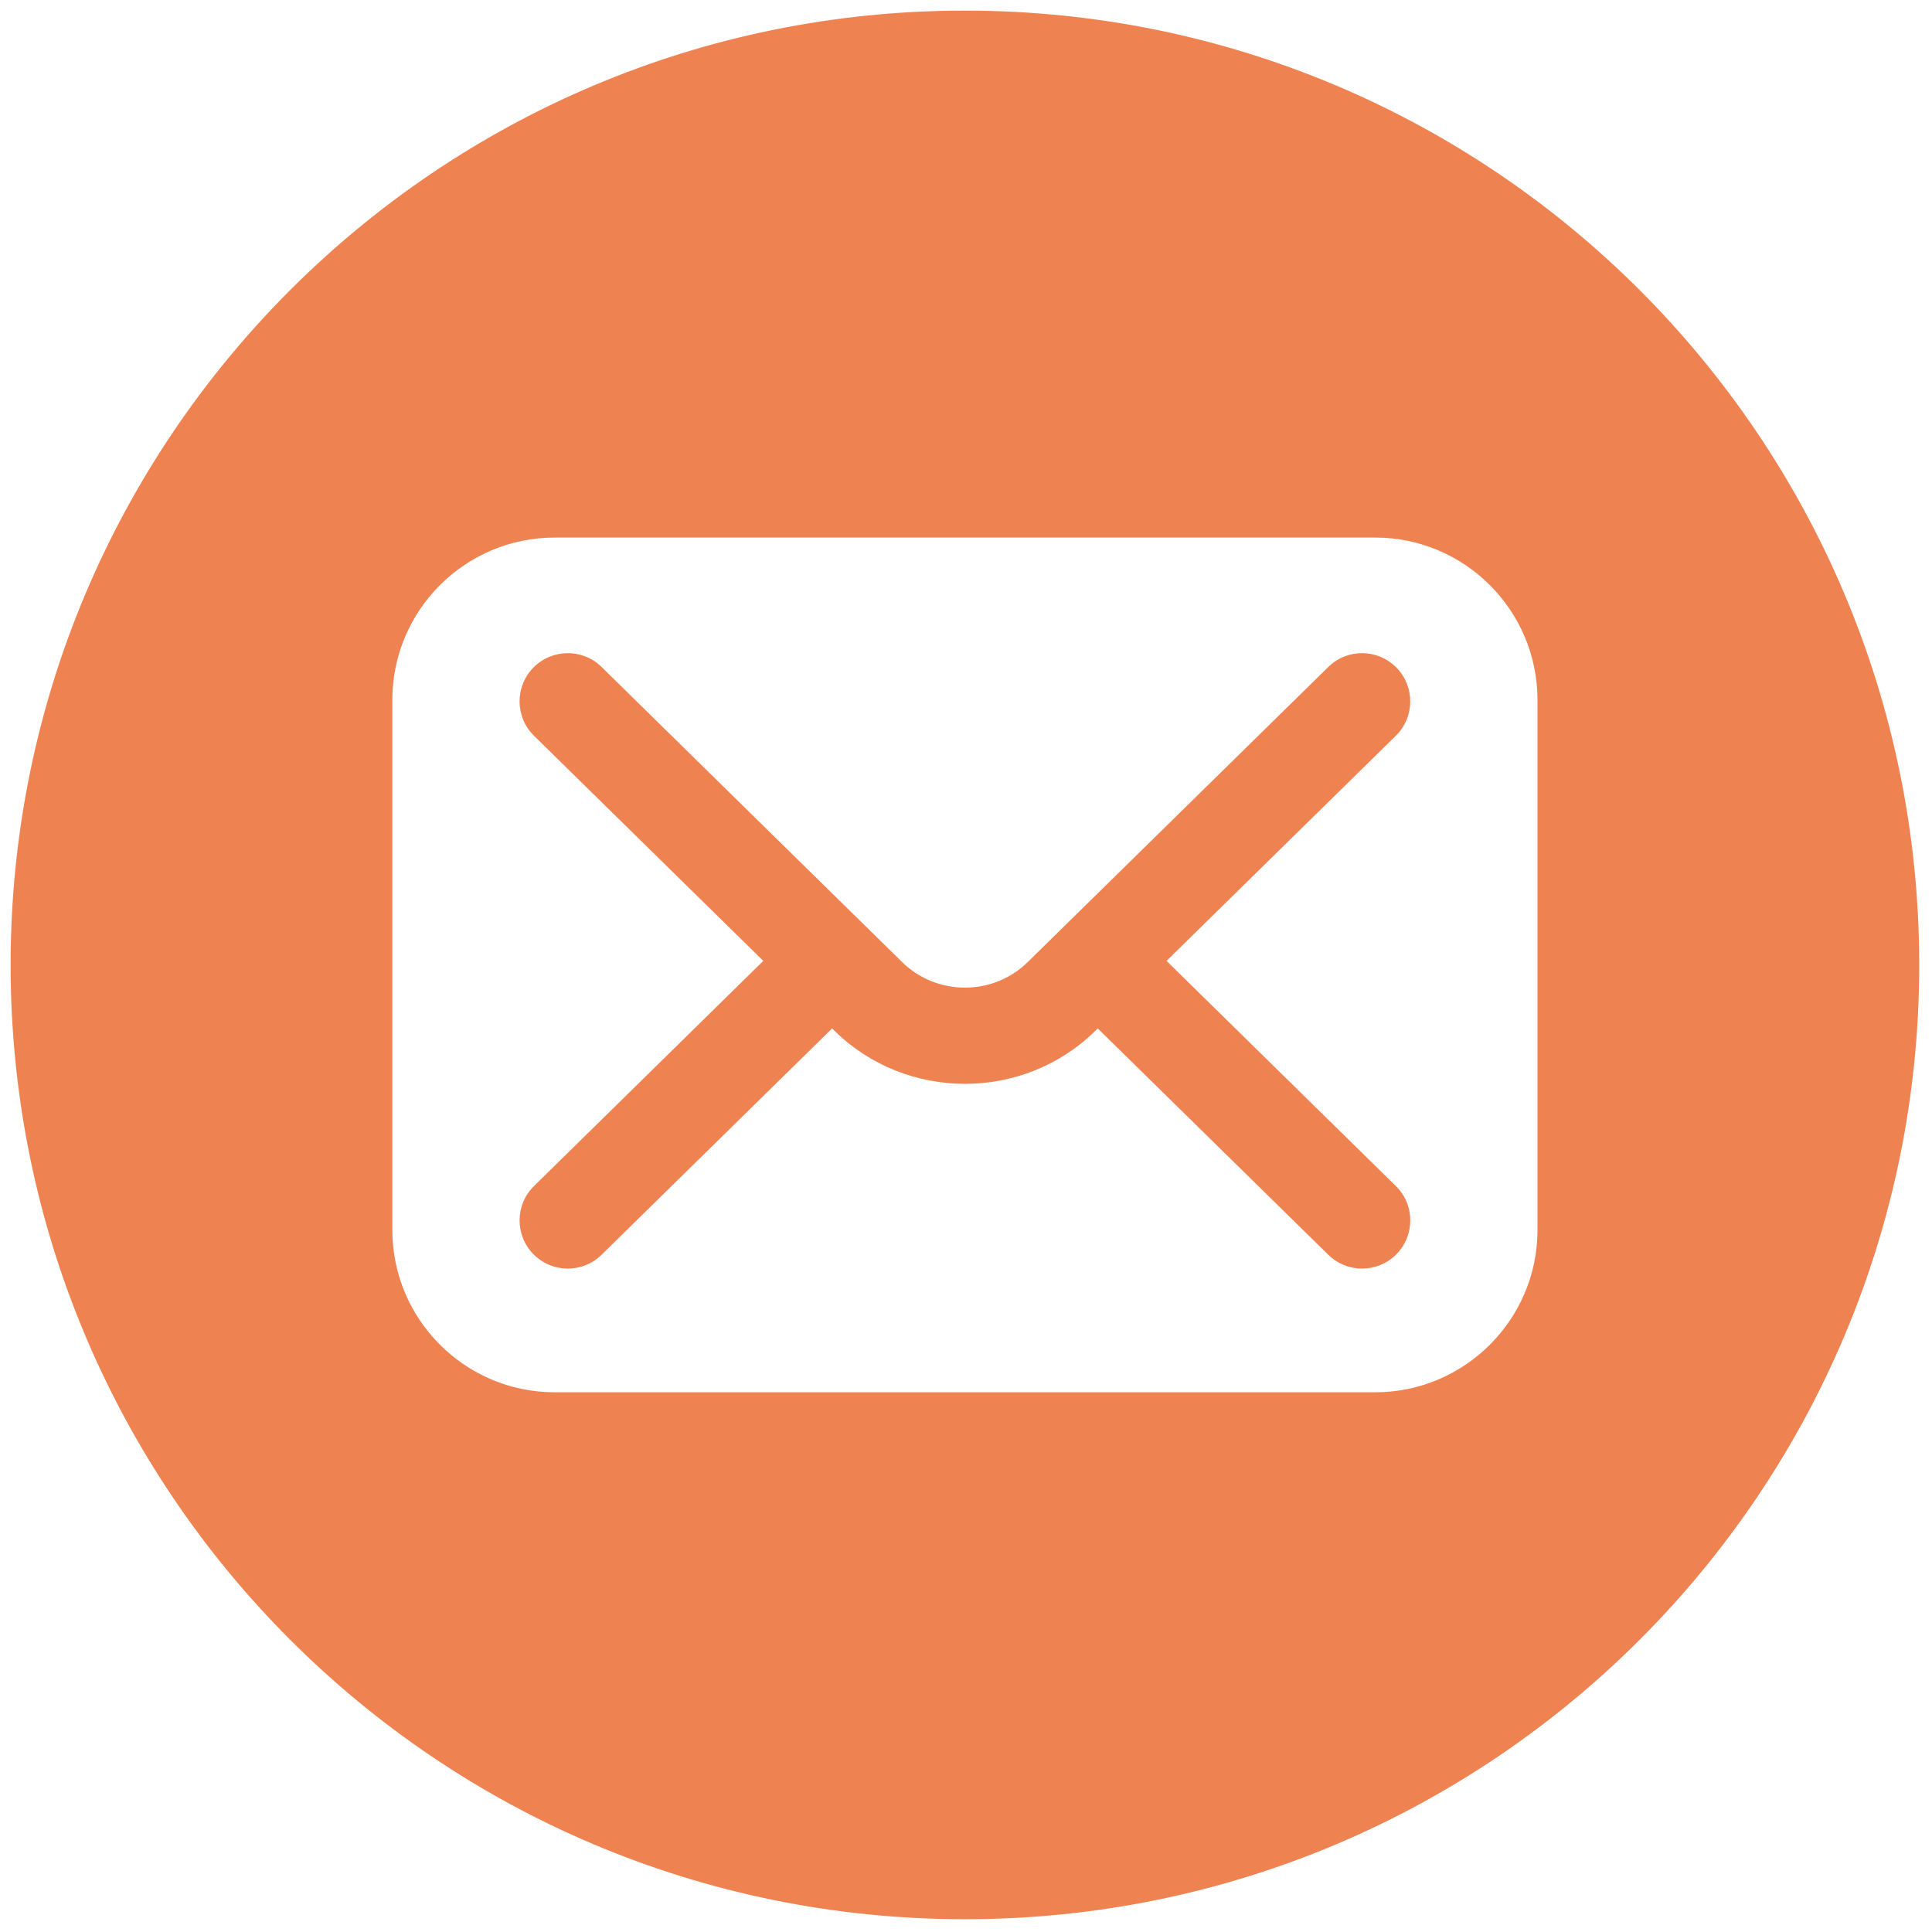
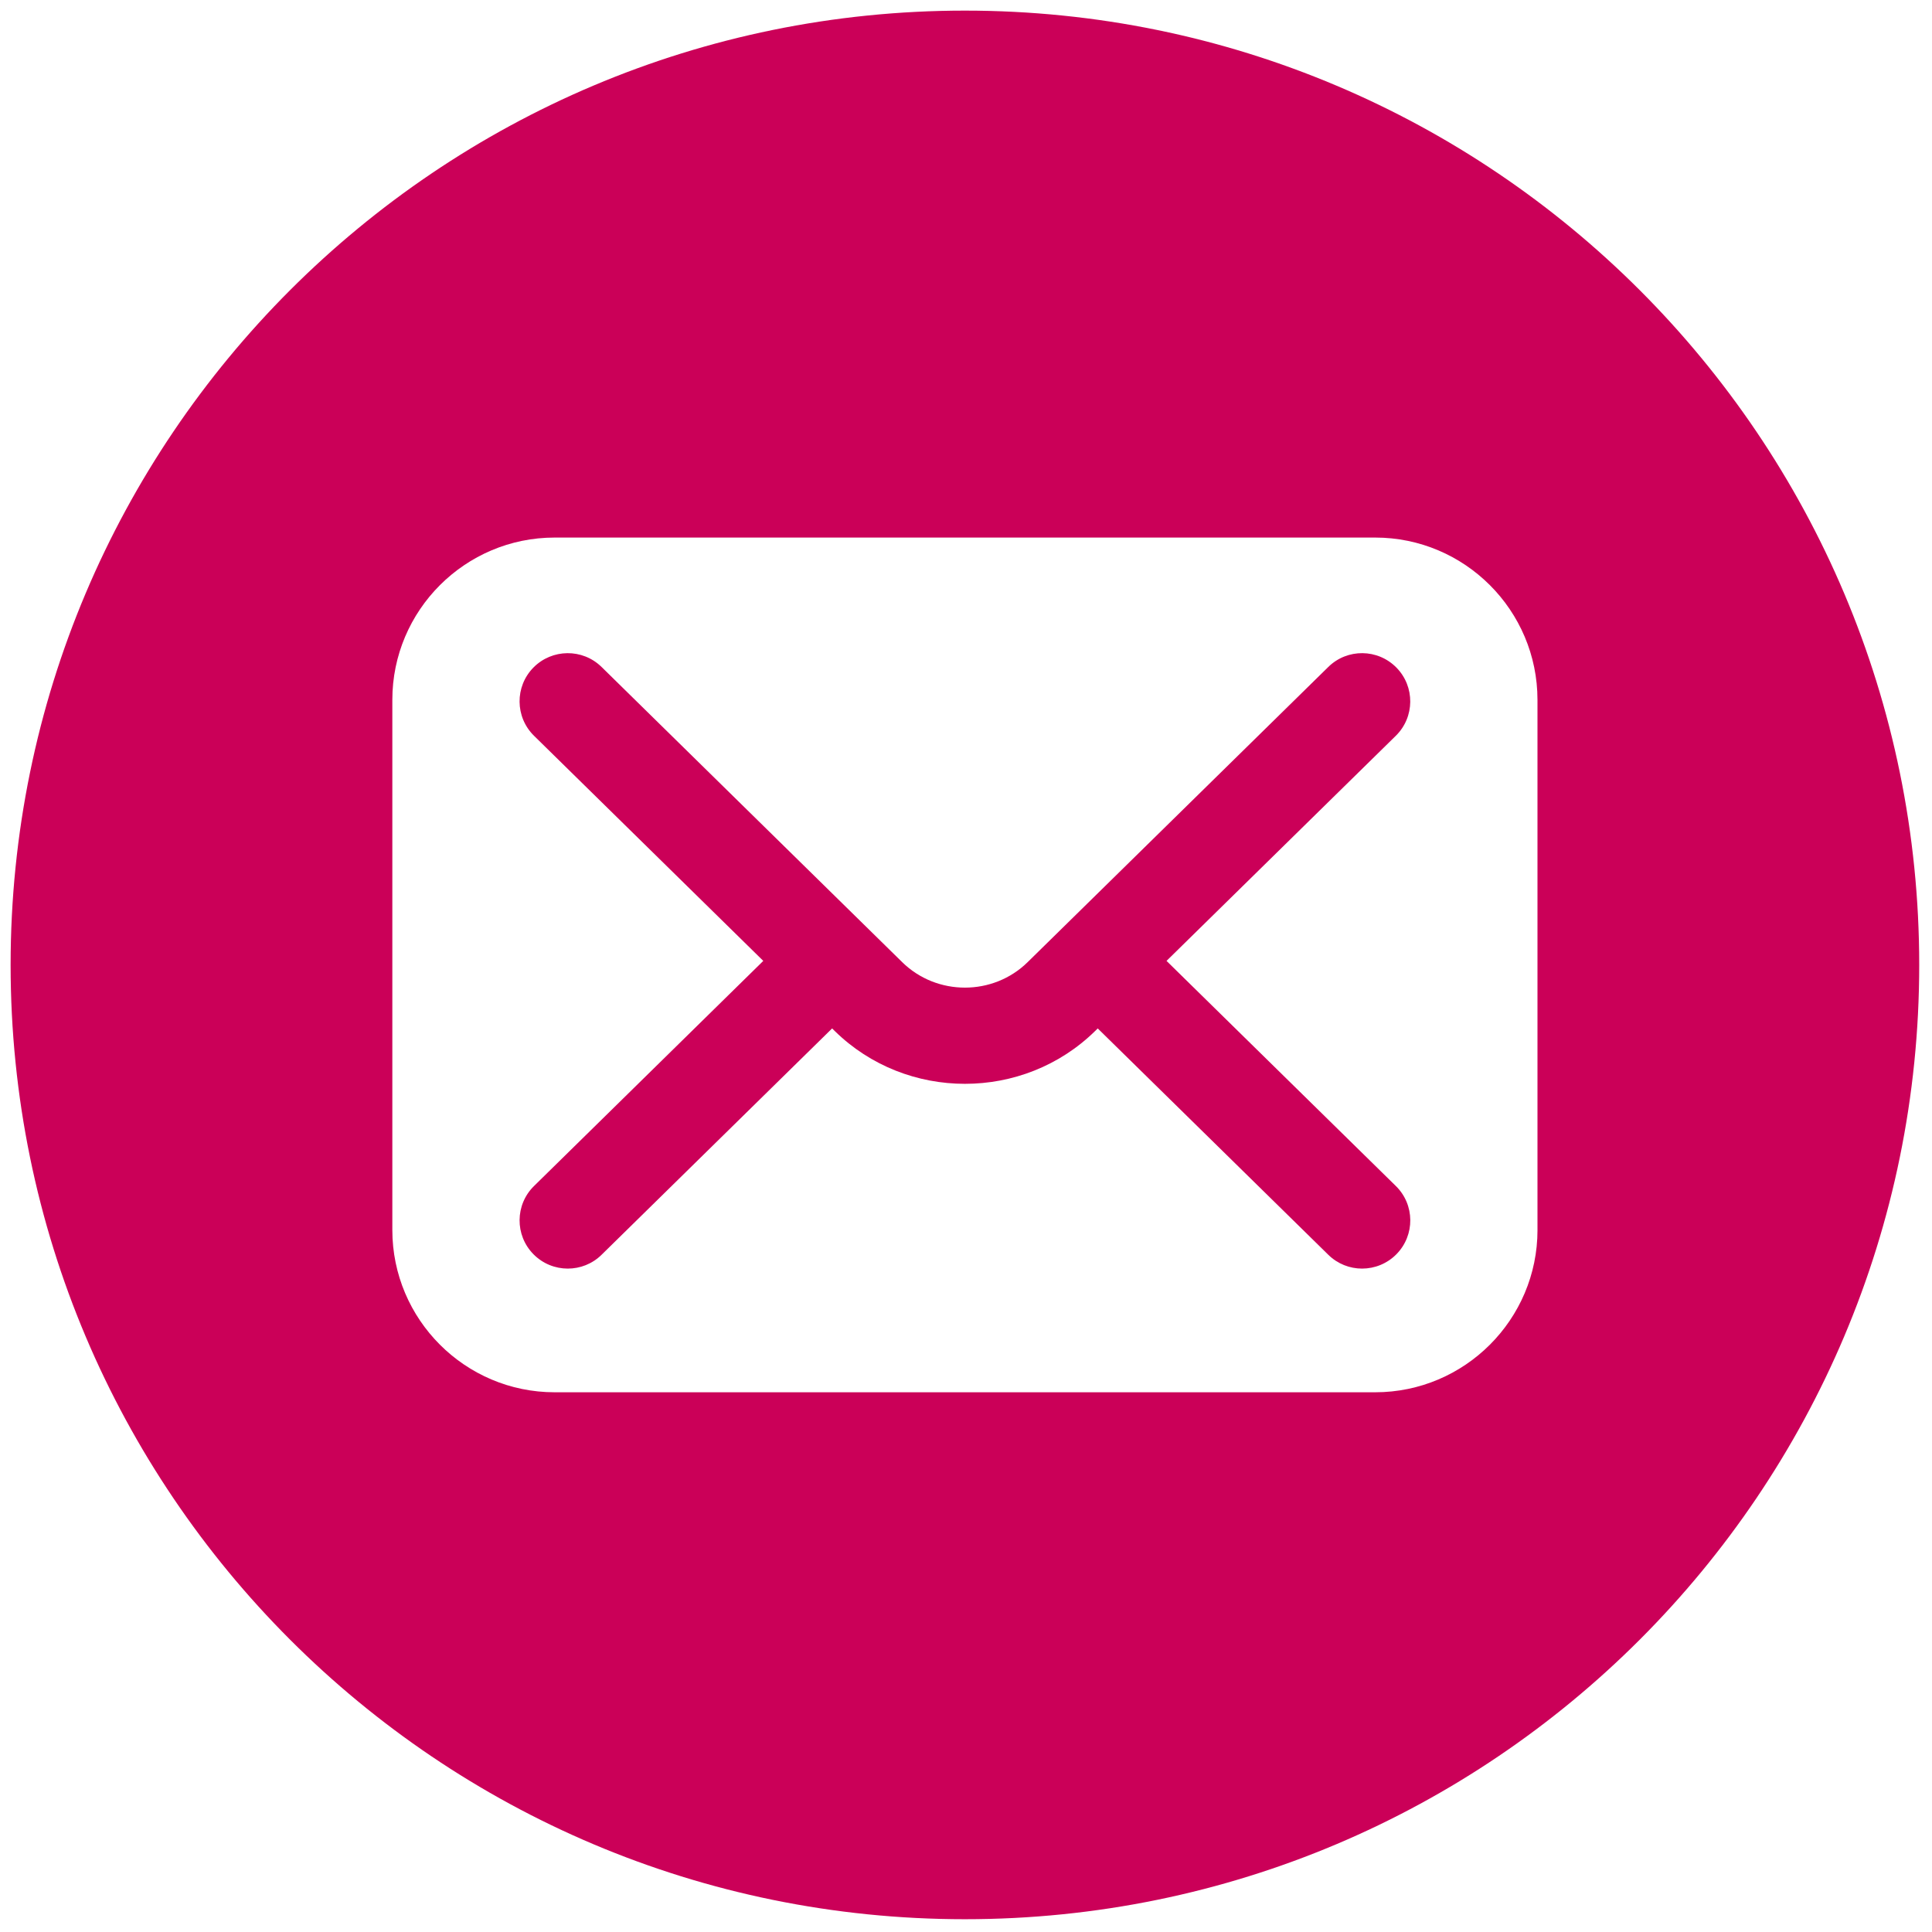
<svg xmlns="http://www.w3.org/2000/svg" version="1.1" width="256" height="256" viewBox="0 0 256 256" xml:space="preserve">
  <defs>
</defs>
  <g style="stroke: none; stroke-width: 0; stroke-dasharray: none; stroke-linecap: butt; stroke-linejoin: miter; stroke-miterlimit: 10; fill: none; fill-rule: nonzero; opacity: 1;" transform="translate(1.406593 1.406593) scale(2.81 2.81)">
-     <path d="M 45 0 C 20.147 0 0 20.147 0 45 c 0 24.853 20.147 45 45 45 s 45 -20.147 45 -45 C 90 20.147 69.853 0 45 0 z M 72 57.499 c 0 4.22 -3.434 7.653 -7.653 7.653 H 25.653 c -4.22 0 -7.653 -3.434 -7.653 -7.653 V 32.501 c 0 -4.22 3.433 -7.653 7.653 -7.653 h 38.693 c 4.22 0 7.653 3.433 7.653 7.653 V 57.499 z" style="stroke: none; stroke-width: 1; stroke-dasharray: none; stroke-linecap: butt; stroke-linejoin: miter; stroke-miterlimit: 10; fill: #EE8251; fill-rule: nonzero; opacity: 1;" transform=" matrix(1 0 0 1 0 0) " stroke-linecap="round" />
-     <path d="M 54.507 44.81 l 10.812 -10.615 c 0.896 -0.88 0.909 -2.319 0.029 -3.215 c -0.88 -0.896 -2.319 -0.91 -3.214 -0.029 L 47.957 44.87 c -1.629 1.601 -4.284 1.601 -5.914 0 L 27.866 30.95 c -0.896 -0.879 -2.335 -0.865 -3.215 0.029 c -0.88 0.896 -0.866 2.335 0.029 3.215 L 35.492 44.81 L 24.681 55.426 c -0.896 0.879 -0.909 2.319 -0.029 3.214 c 0.445 0.453 1.033 0.68 1.622 0.68 c 0.575 0 1.15 -0.216 1.593 -0.652 l 10.871 -10.673 l 0.121 0.119 c 1.693 1.662 3.917 2.493 6.142 2.493 s 4.449 -0.831 6.142 -2.494 l 0.12 -0.118 l 10.872 10.673 c 0.443 0.435 1.018 0.652 1.593 0.652 c 0.588 0 1.177 -0.228 1.622 -0.68 c 0.88 -0.896 0.867 -2.335 -0.029 -3.214 L 54.507 44.81 z" style="stroke: none; stroke-width: 1; stroke-dasharray: none; stroke-linecap: butt; stroke-linejoin: miter; stroke-miterlimit: 10; fill: #EE8251; fill-rule: nonzero; opacity: 1;" transform=" matrix(1 0 0 1 0 0) " stroke-linecap="round" />
+     <path d="M 45 0 C 20.147 0 0 20.147 0 45 c 0 24.853 20.147 45 45 45 s 45 -20.147 45 -45 C 90 20.147 69.853 0 45 0 z M 72 57.499 c 0 4.22 -3.434 7.653 -7.653 7.653 H 25.653 c -4.22 0 -7.653 -3.434 -7.653 -7.653 V 32.501 c 0 -4.22 3.433 -7.653 7.653 -7.653 h 38.693 c 4.22 0 7.653 3.433 7.653 7.653 V 57.499 z" style="stroke: none; stroke-width: 1; stroke-dasharray: none; stroke-linecap: butt; stroke-linejoin: miter; stroke-miterlimit: 10; fill: #cb0058; fill-rule: nonzero; opacity: 1;" transform=" matrix(1 0 0 1 0 0) " stroke-linecap="round" />
+     <path d="M 54.507 44.81 l 10.812 -10.615 c 0.896 -0.88 0.909 -2.319 0.029 -3.215 c -0.88 -0.896 -2.319 -0.91 -3.214 -0.029 L 47.957 44.87 c -1.629 1.601 -4.284 1.601 -5.914 0 L 27.866 30.95 c -0.896 -0.879 -2.335 -0.865 -3.215 0.029 c -0.88 0.896 -0.866 2.335 0.029 3.215 L 35.492 44.81 L 24.681 55.426 c -0.896 0.879 -0.909 2.319 -0.029 3.214 c 0.445 0.453 1.033 0.68 1.622 0.68 c 0.575 0 1.15 -0.216 1.593 -0.652 l 10.871 -10.673 l 0.121 0.119 c 1.693 1.662 3.917 2.493 6.142 2.493 s 4.449 -0.831 6.142 -2.494 l 0.12 -0.118 l 10.872 10.673 c 0.443 0.435 1.018 0.652 1.593 0.652 c 0.588 0 1.177 -0.228 1.622 -0.68 c 0.88 -0.896 0.867 -2.335 -0.029 -3.214 L 54.507 44.81 z" style="stroke: none; stroke-width: 1; stroke-dasharray: none; stroke-linecap: butt; stroke-linejoin: miter; stroke-miterlimit: 10; fill: #cb0058; fill-rule: nonzero; opacity: 1;" transform=" matrix(1 0 0 1 0 0) " stroke-linecap="round" />
  </g>
</svg>
